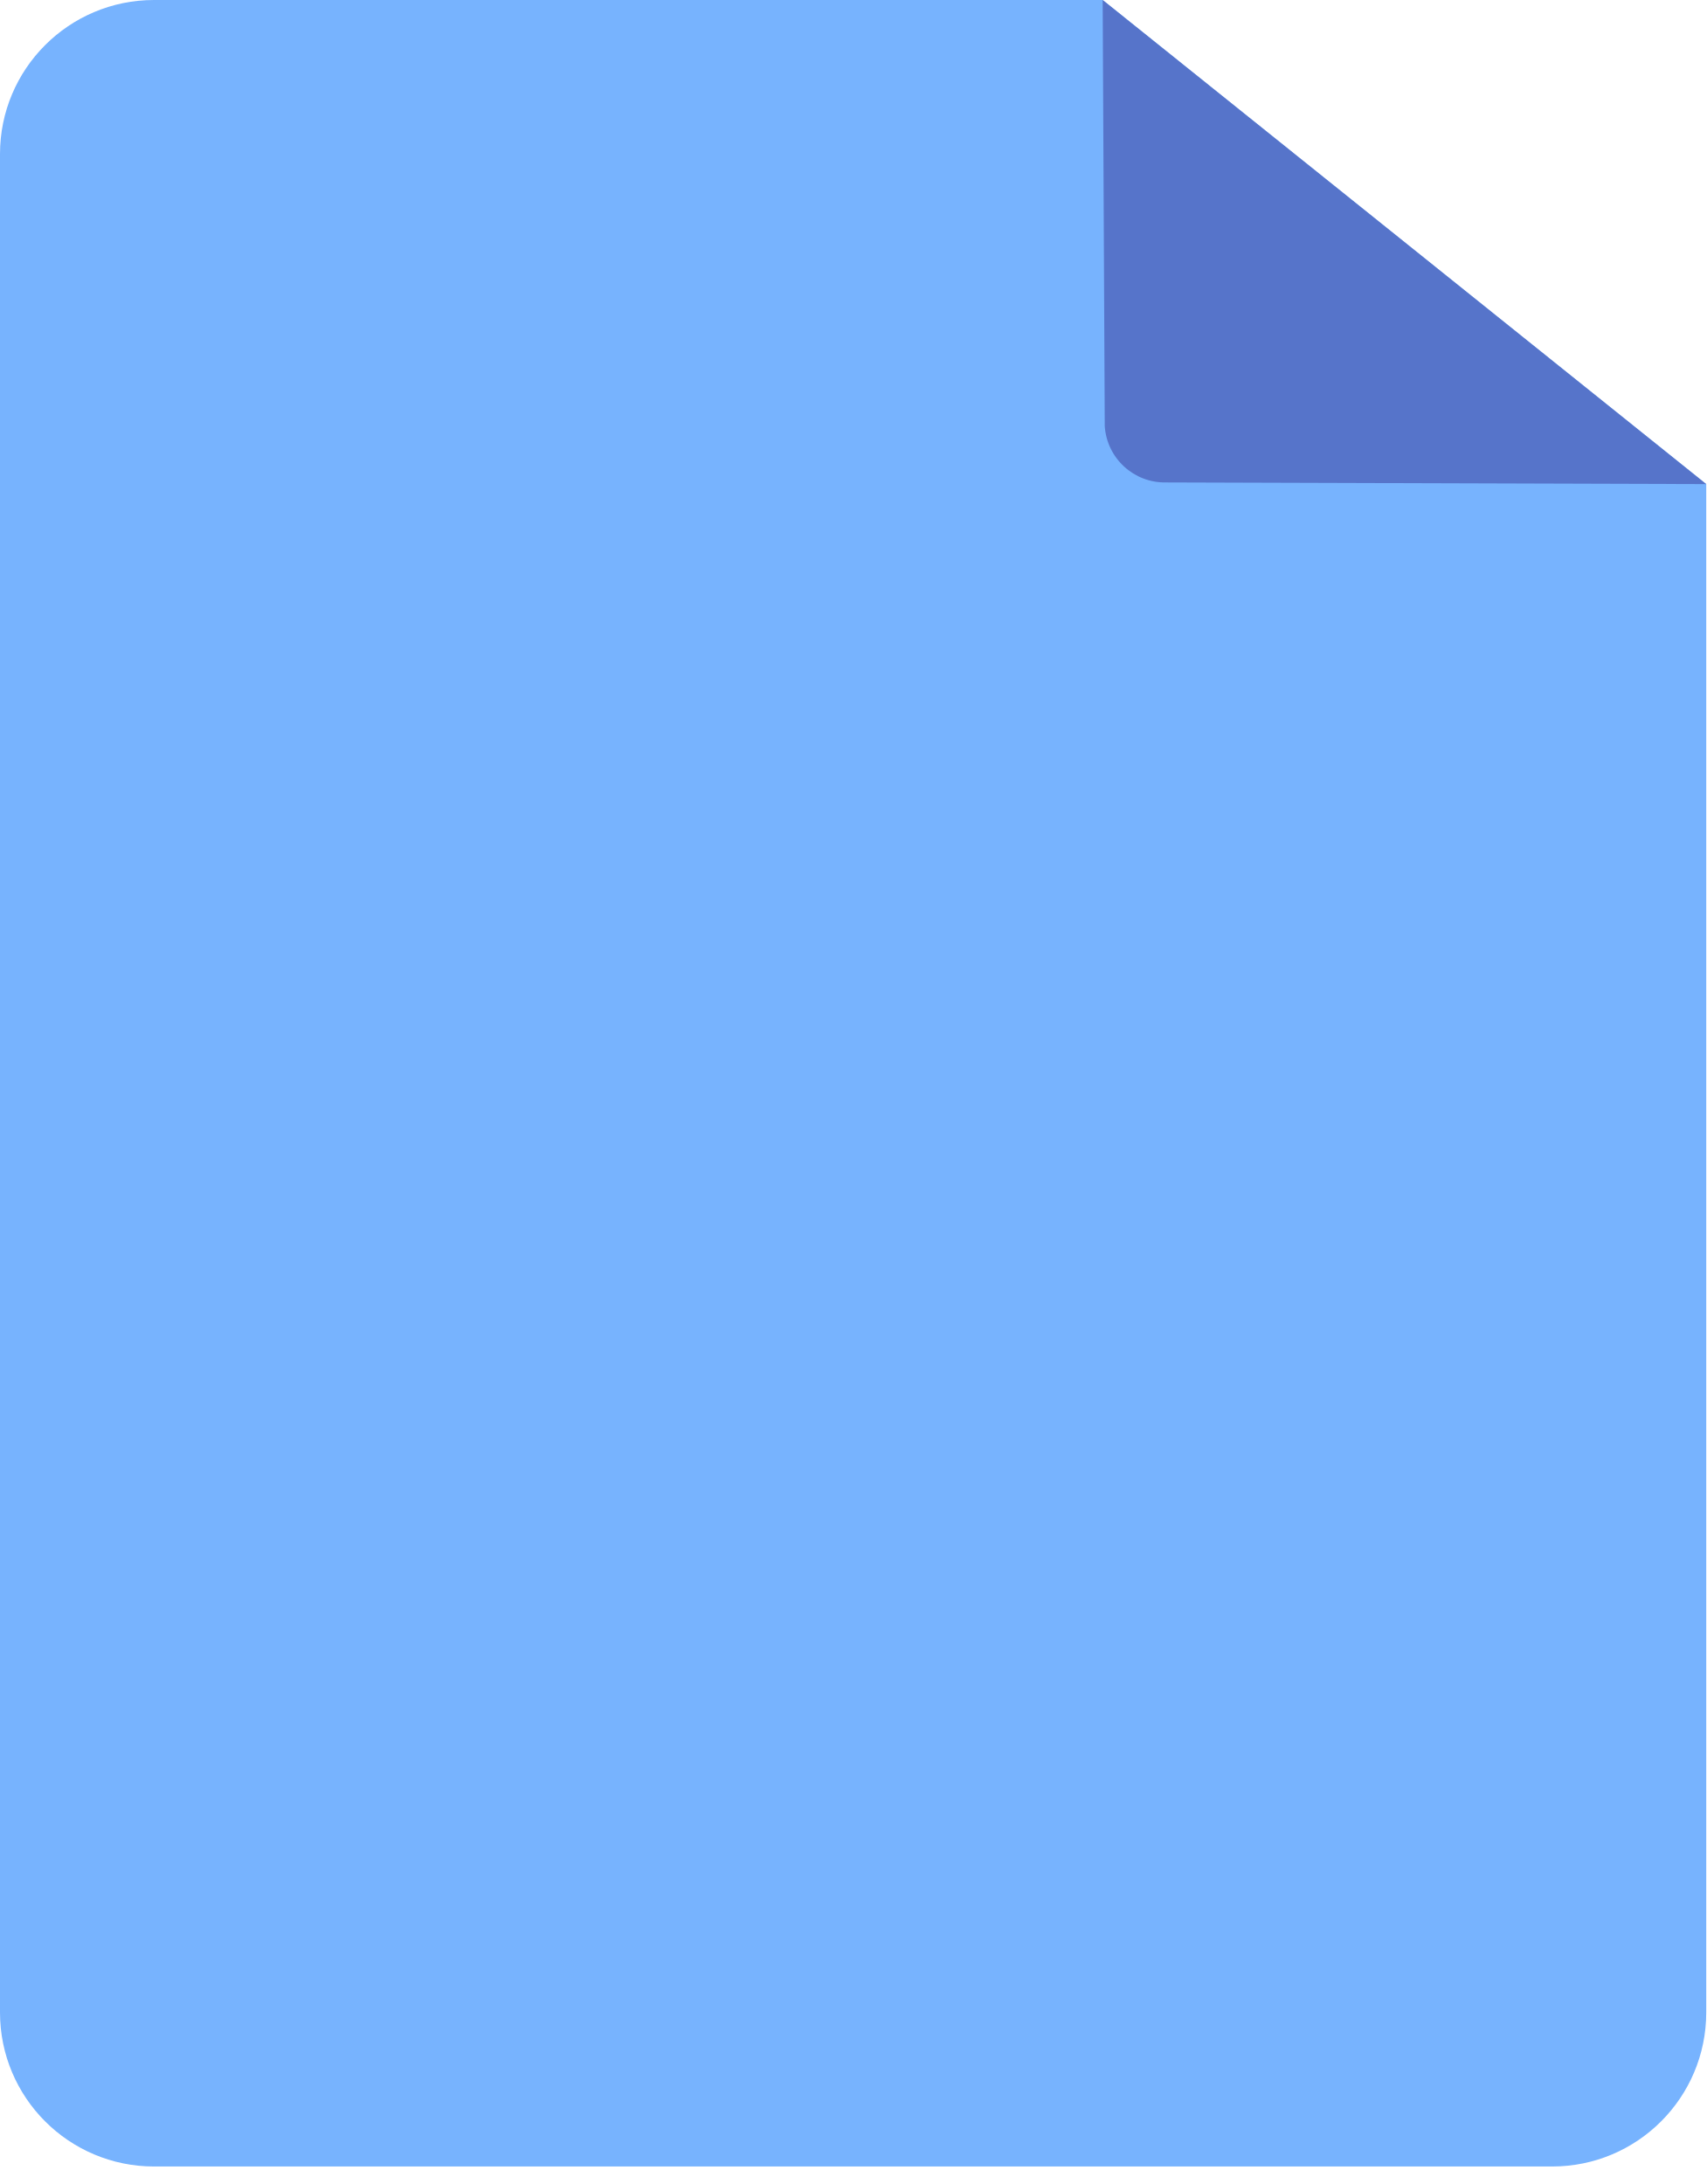
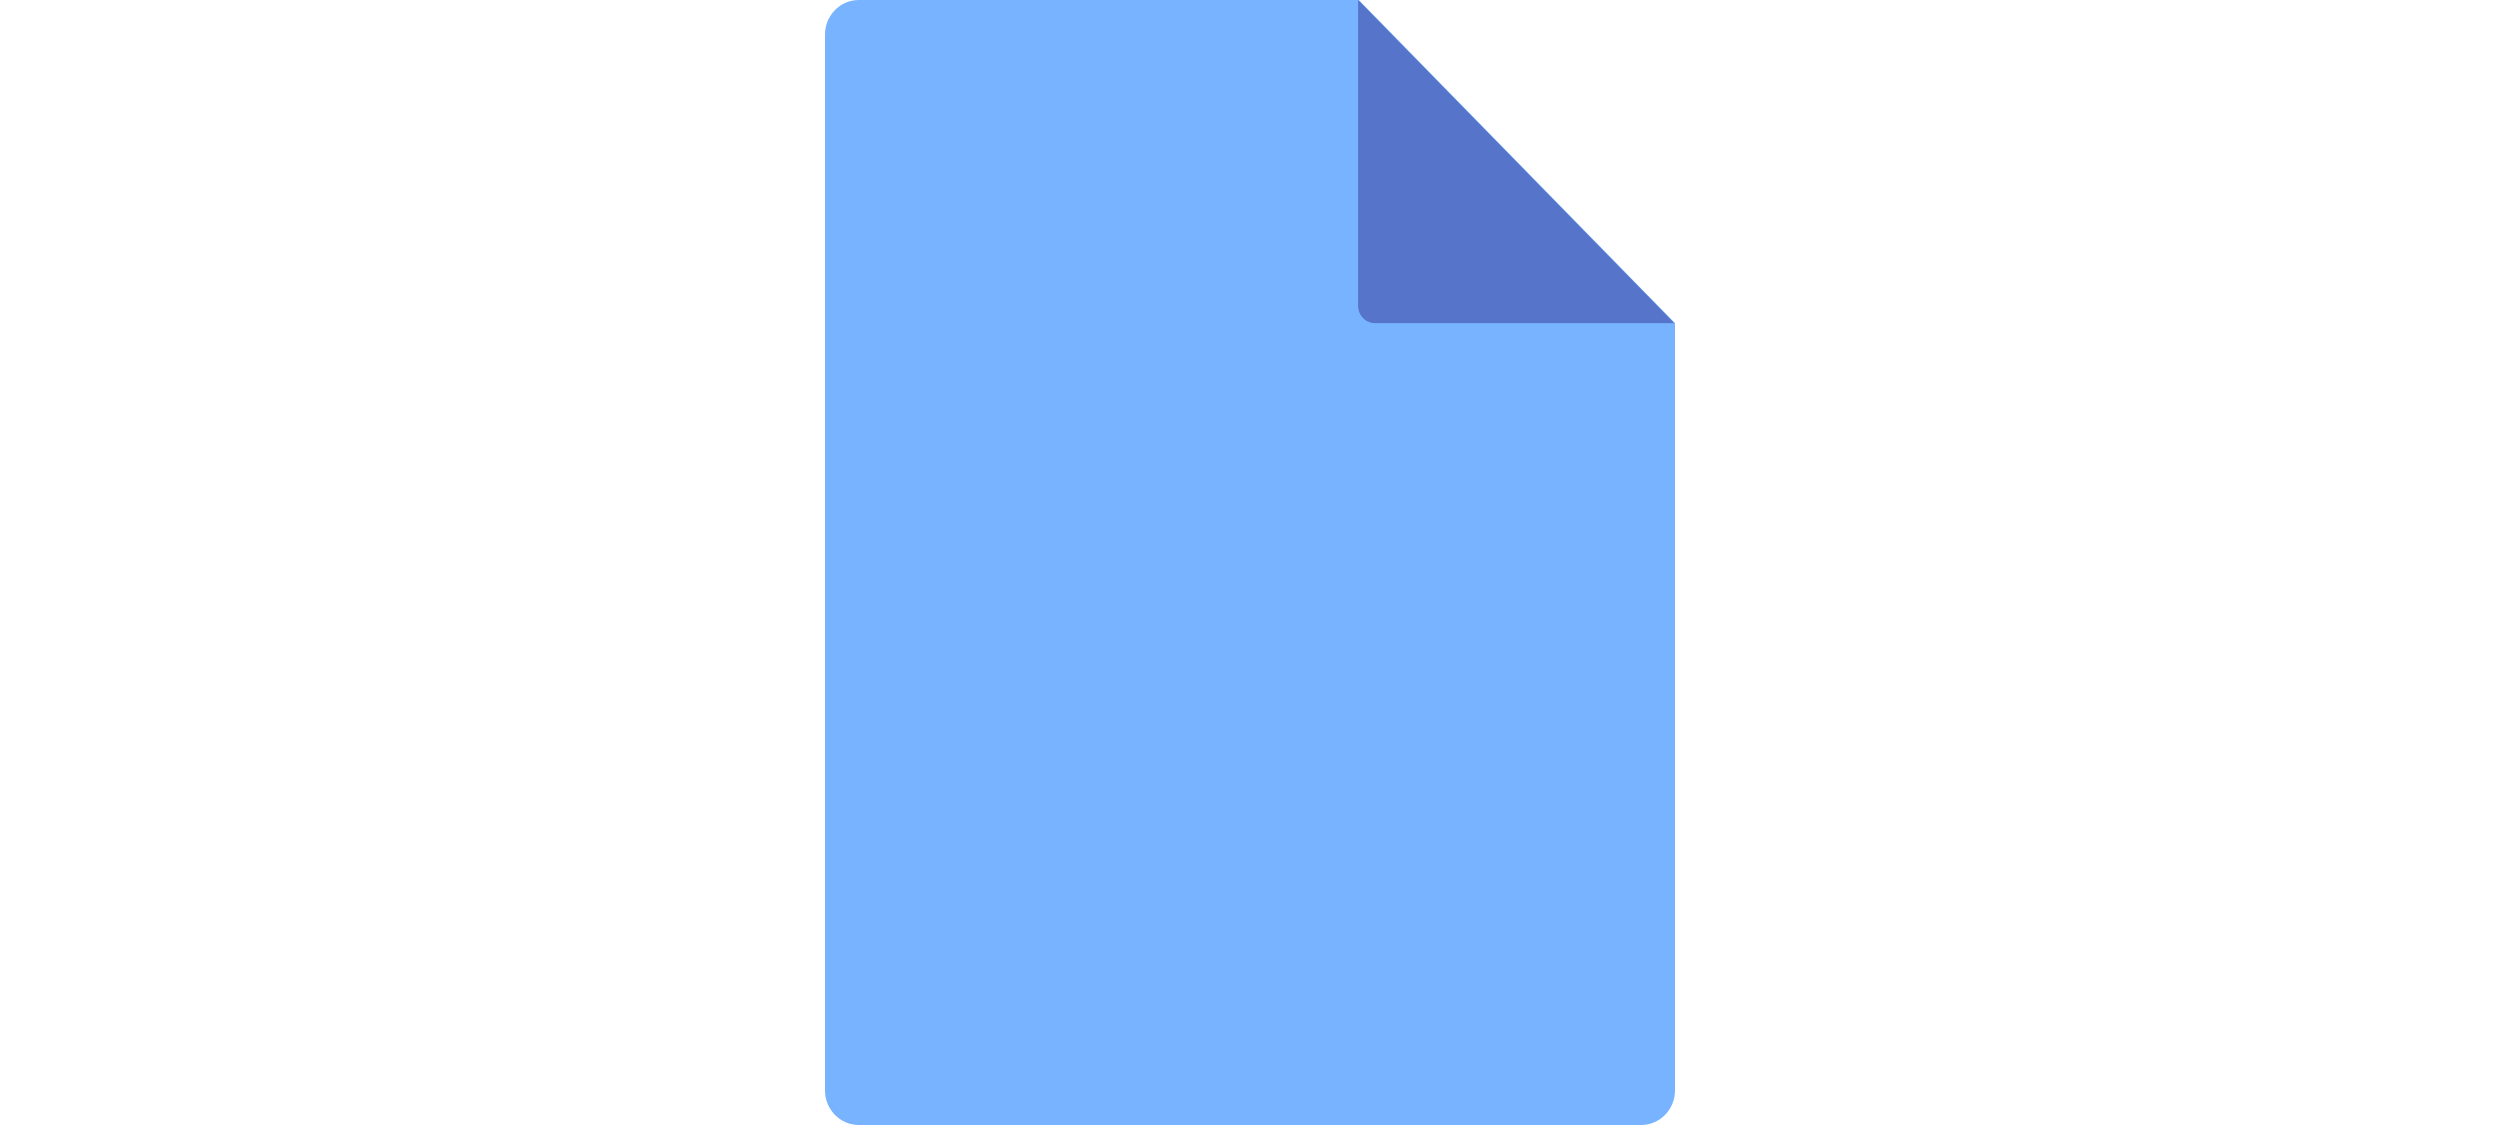
- <svg xmlns="http://www.w3.org/2000/svg" width="50" height="64" viewBox="0 0 50 64" fill="none">
-   <path d="M50 14.187V58.972C50 61.466 47.979 63.487 45.486 63.487H4.514C2.021 63.487 0 61.466 0 58.972V4.514C0 2.021 2.021 0 4.514 0H32.313" fill="#77B3FE" />
-   <path d="M32.313 0L32.374 12.49C32.438 13.431 33.228 14.157 34.171 14.137L50 14.186L32.313 0Z" fill="#5674CA" />
+ <svg xmlns="http://www.w3.org/2000/svg" width="100px" height="45px" viewBox="0 0 34 45" version="1.1">
+   <g id="surface1">
+     <path style=" stroke:none;fill-rule:nonzero;fill:rgb(46.667%,70.196%,99.608%);fill-opacity:1;" d="M 34 12.926 L 34 43.617 C 34 44.379 33.395 45 32.645 45 L 1.355 45 C 0.605 45 0 44.379 0 43.617 L 0 1.383 C 0 0.621 0.605 0 1.355 0 L 21.352 0 Z M 34 12.926 " />
+     <path style=" stroke:none;fill-rule:nonzero;fill:rgb(33.725%,45.49%,79.216%);fill-opacity:1;" d="M 21.324 12.23 L 21.324 0 L 33.973 12.926 L 22 12.926 C 21.625 12.926 21.324 12.613 21.324 12.23 Z M 21.324 12.23 " />
+   </g>
</svg>
